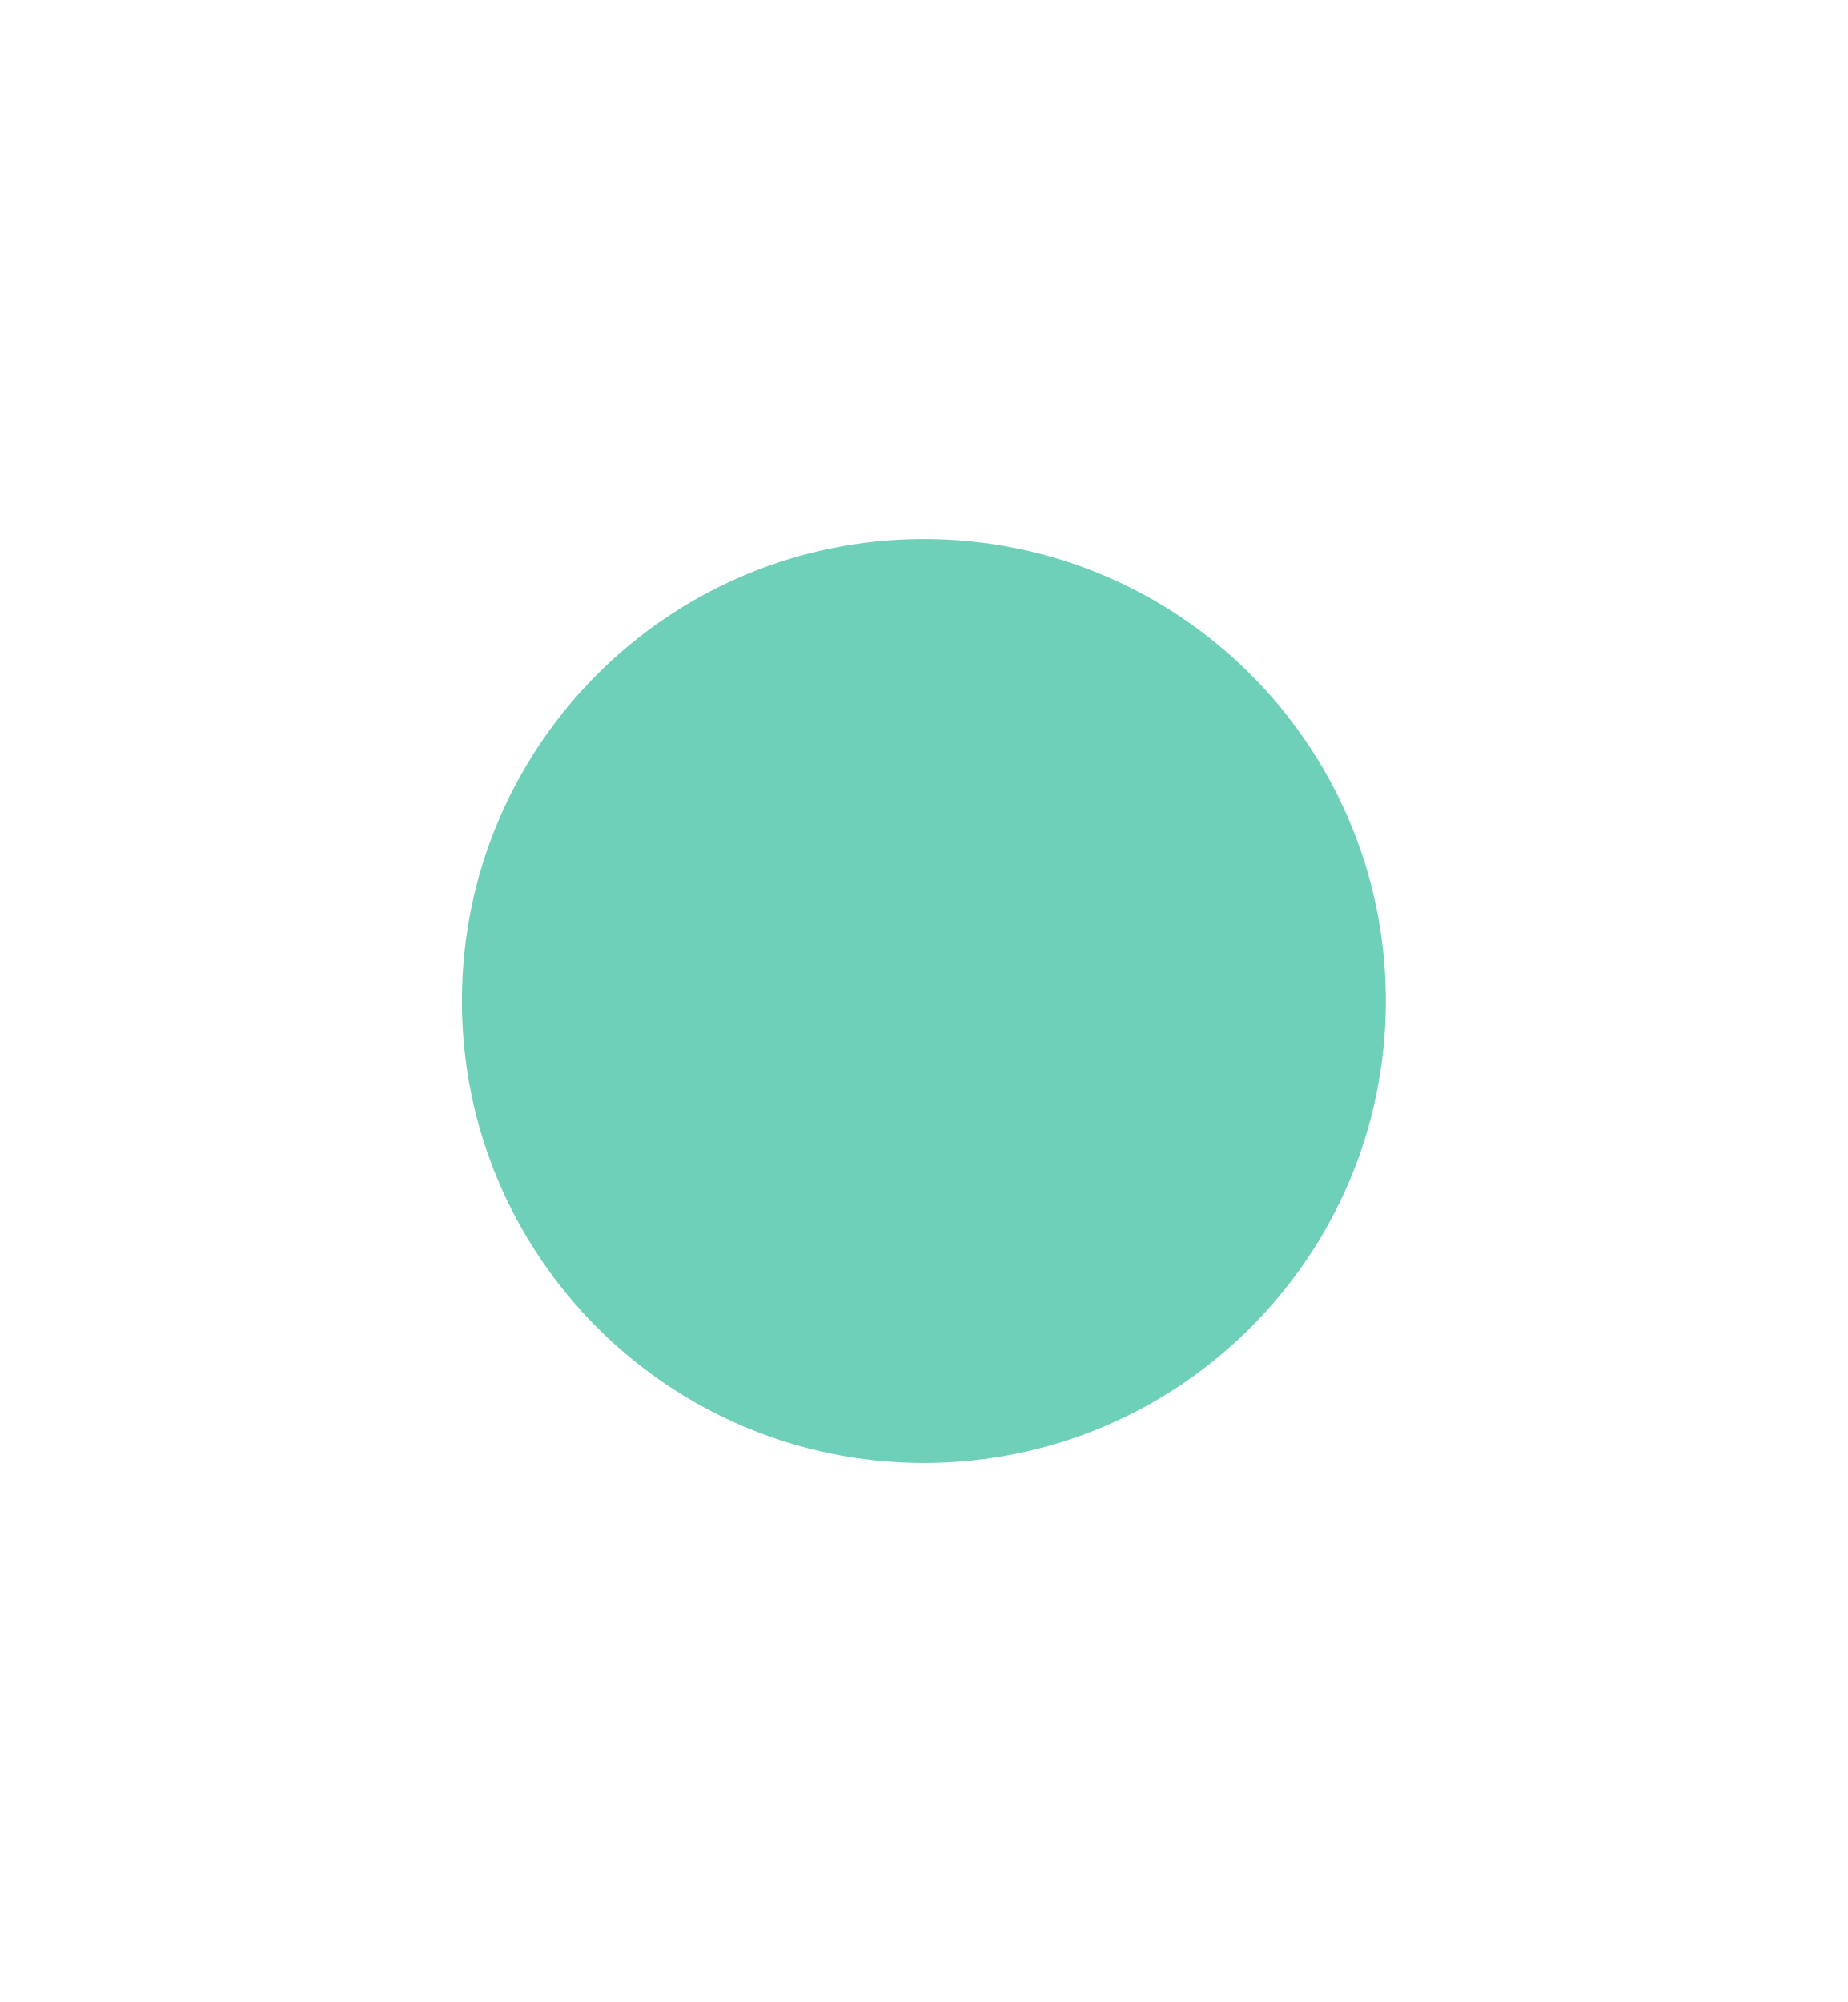
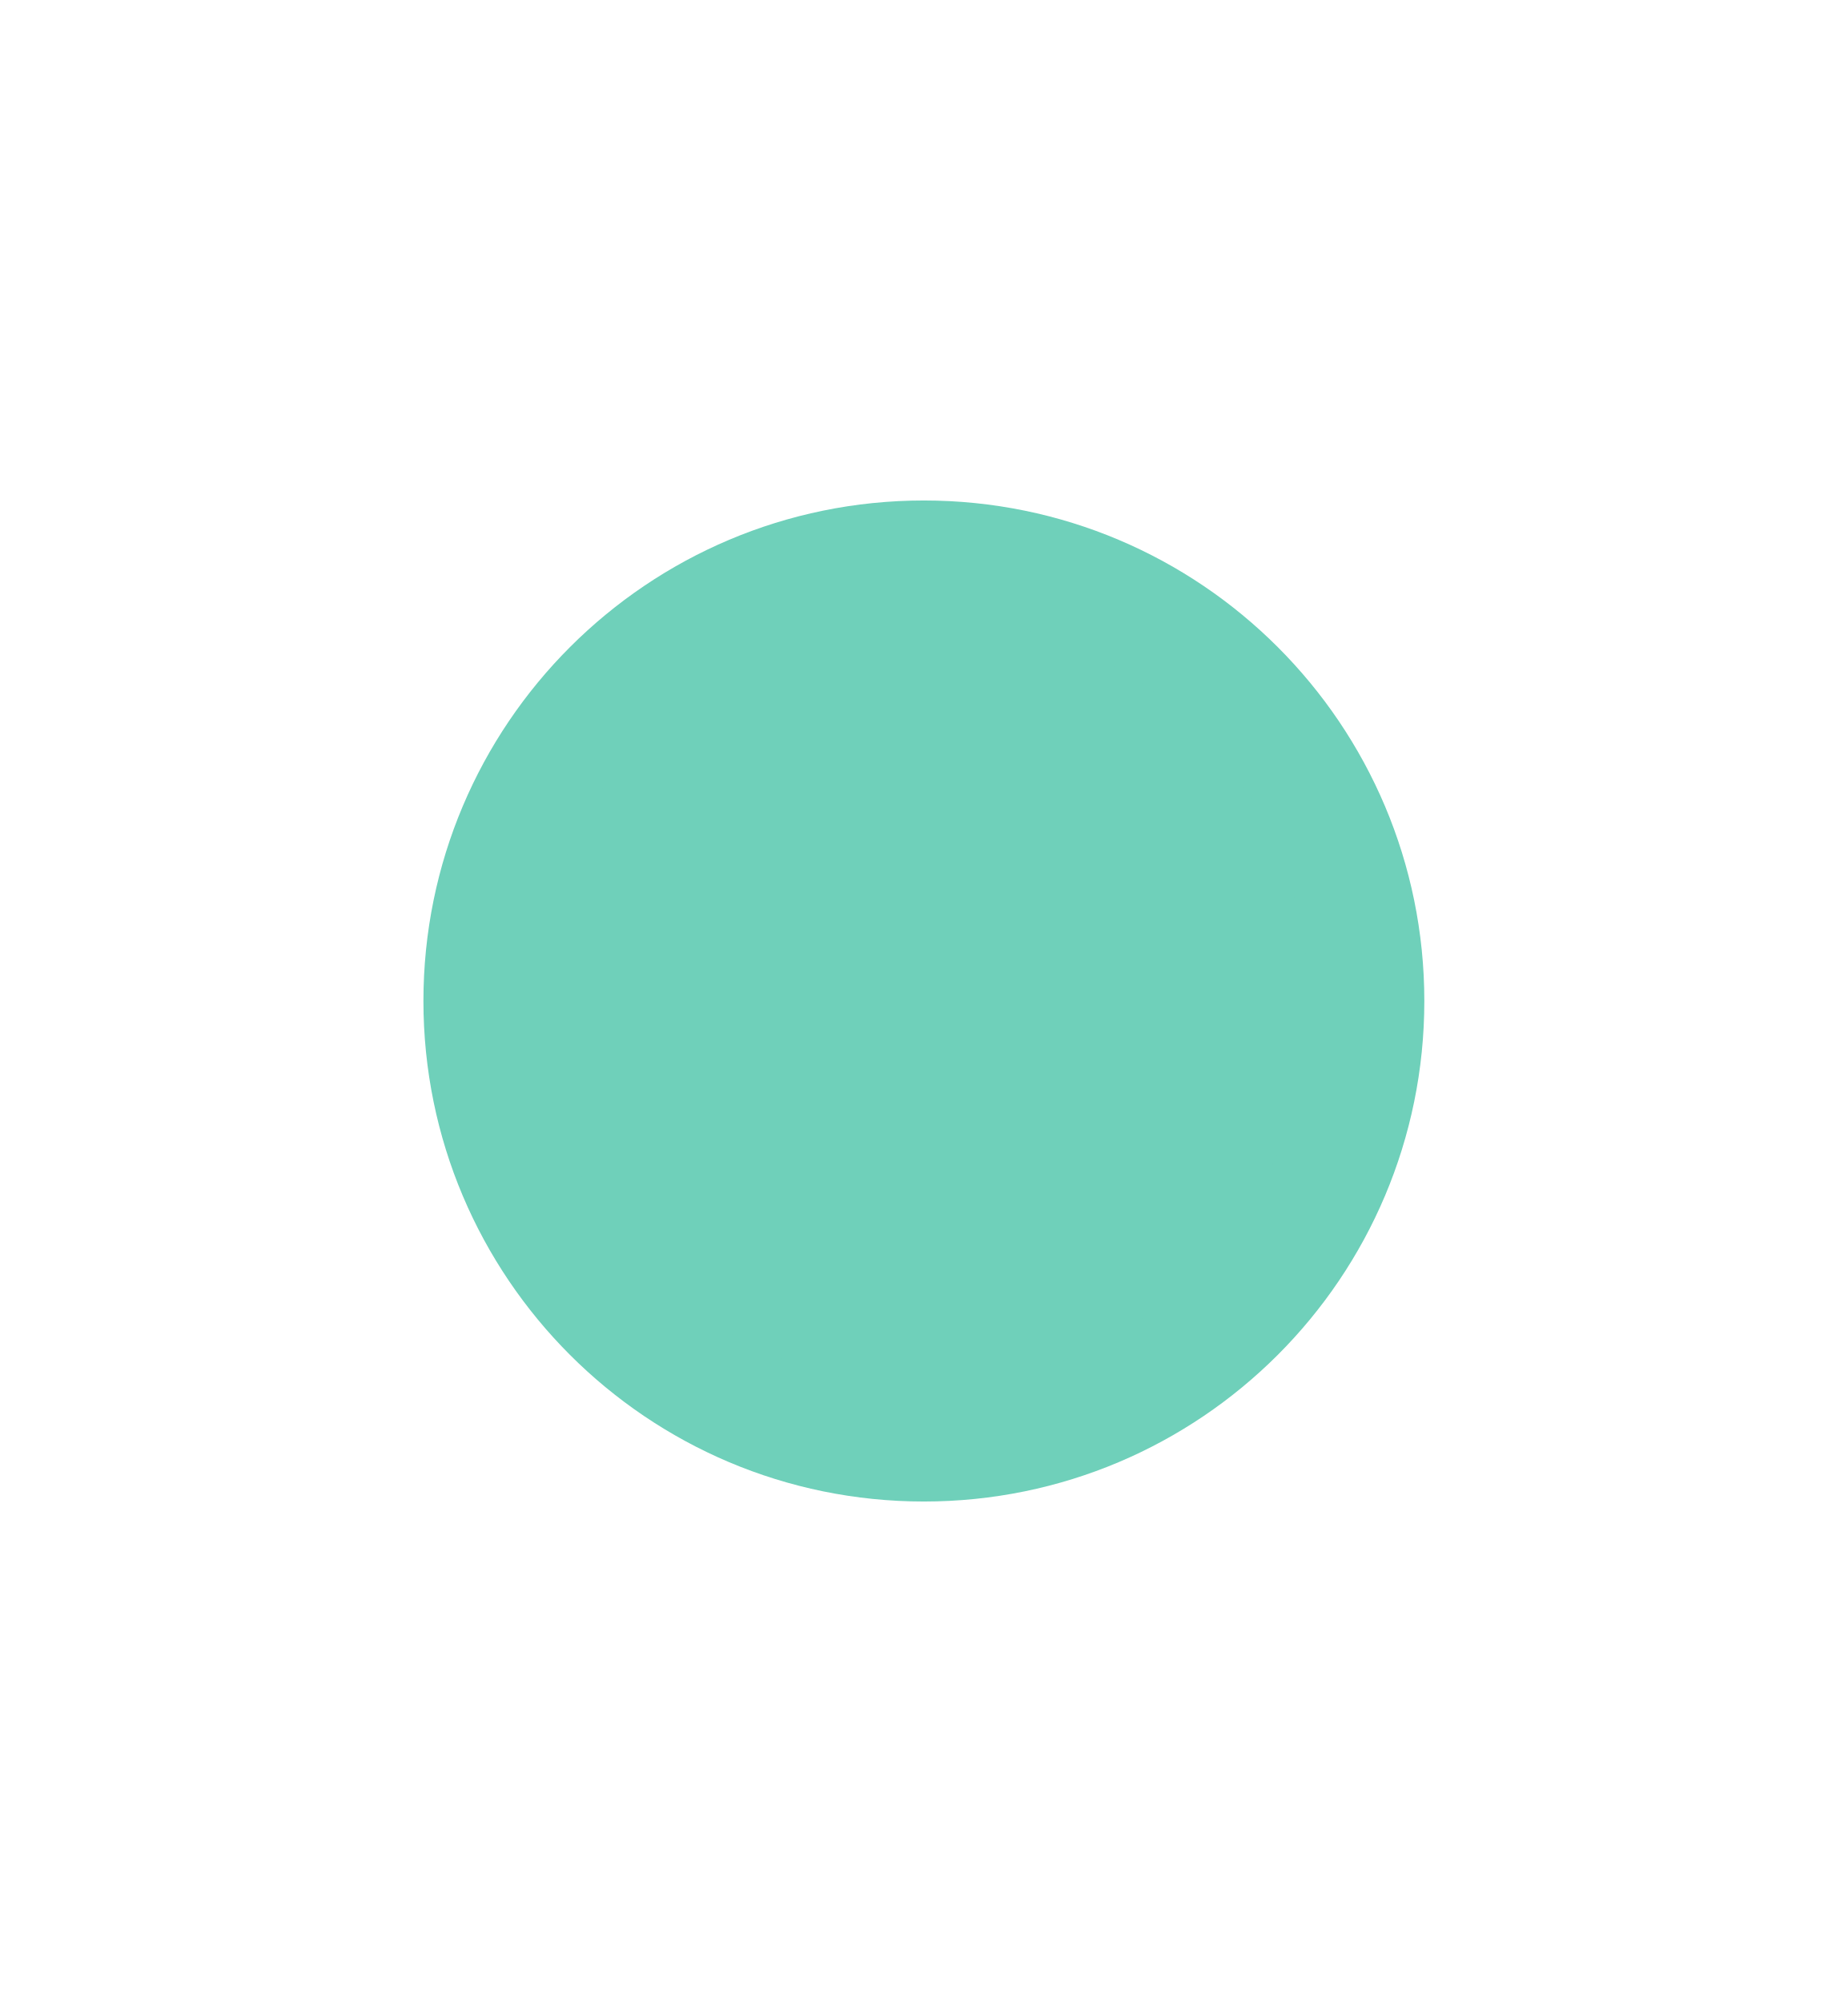
<svg xmlns="http://www.w3.org/2000/svg" viewBox="0 0 24 26" height="26" width="24" version="1.1" id="svg2">
  <defs id="defs6" />
-   <circle cy="13" cx="12" id="path3338" style="fill:#6fd0ba;fill-opacity:1;fill-rule:evenodd;stroke:#6fd0ba;stroke-width:1.5;stroke-linecap:butt;stroke-linejoin:miter;stroke-miterlimit:4;stroke-dasharray:none;stroke-opacity:1" r="5.25" />
+   <circle cy="13" cx="12" id="path3338" style="fill:#6fd0ba;fill-opacity:1;fill-rule:evenodd;stroke:#6fd0ba;stroke-width:1.37;stroke-linecap:butt;stroke-linejoin:miter;stroke-miterlimit:4;stroke-opacity:1;stroke-dasharray:none" r="5.25" transform="matrix(1.095238,0,0,1.095238,-1.142857,-1.238095)" />
</svg>
